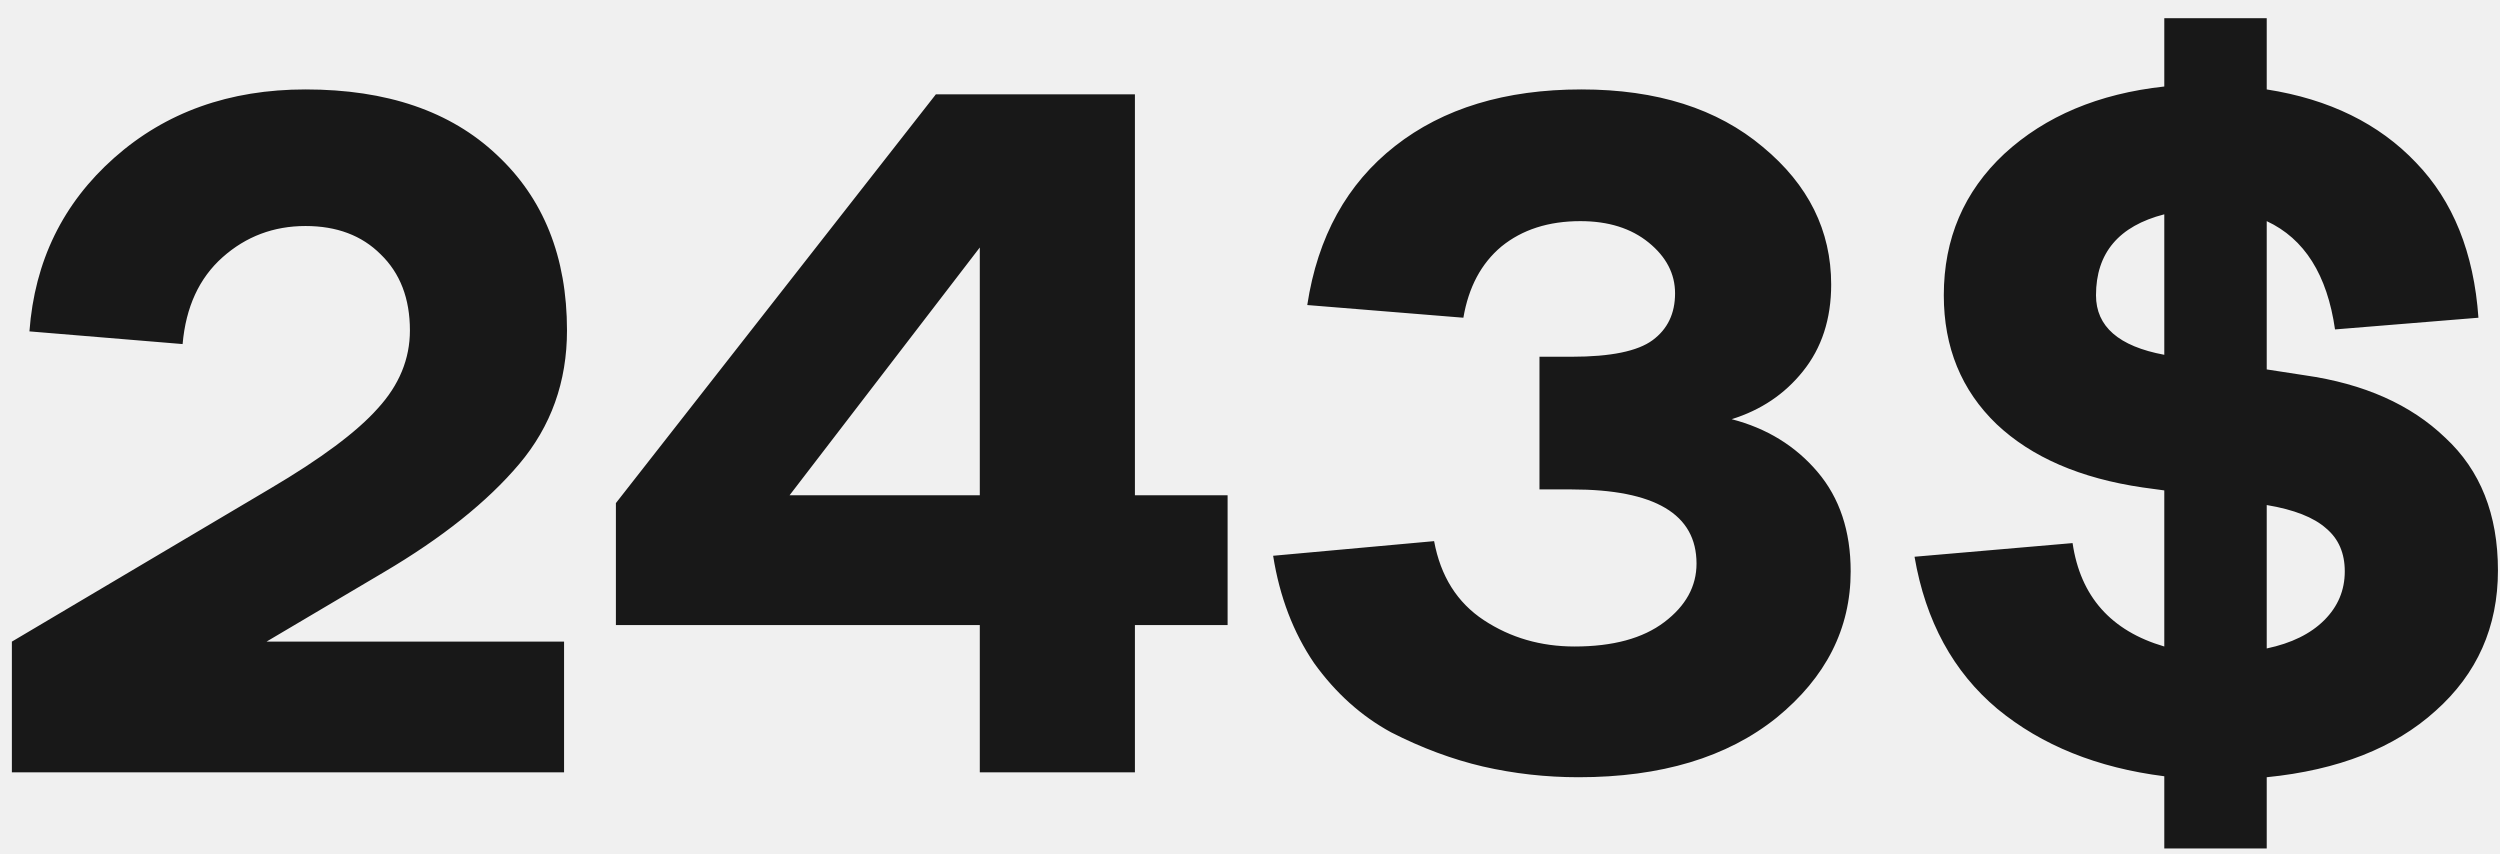
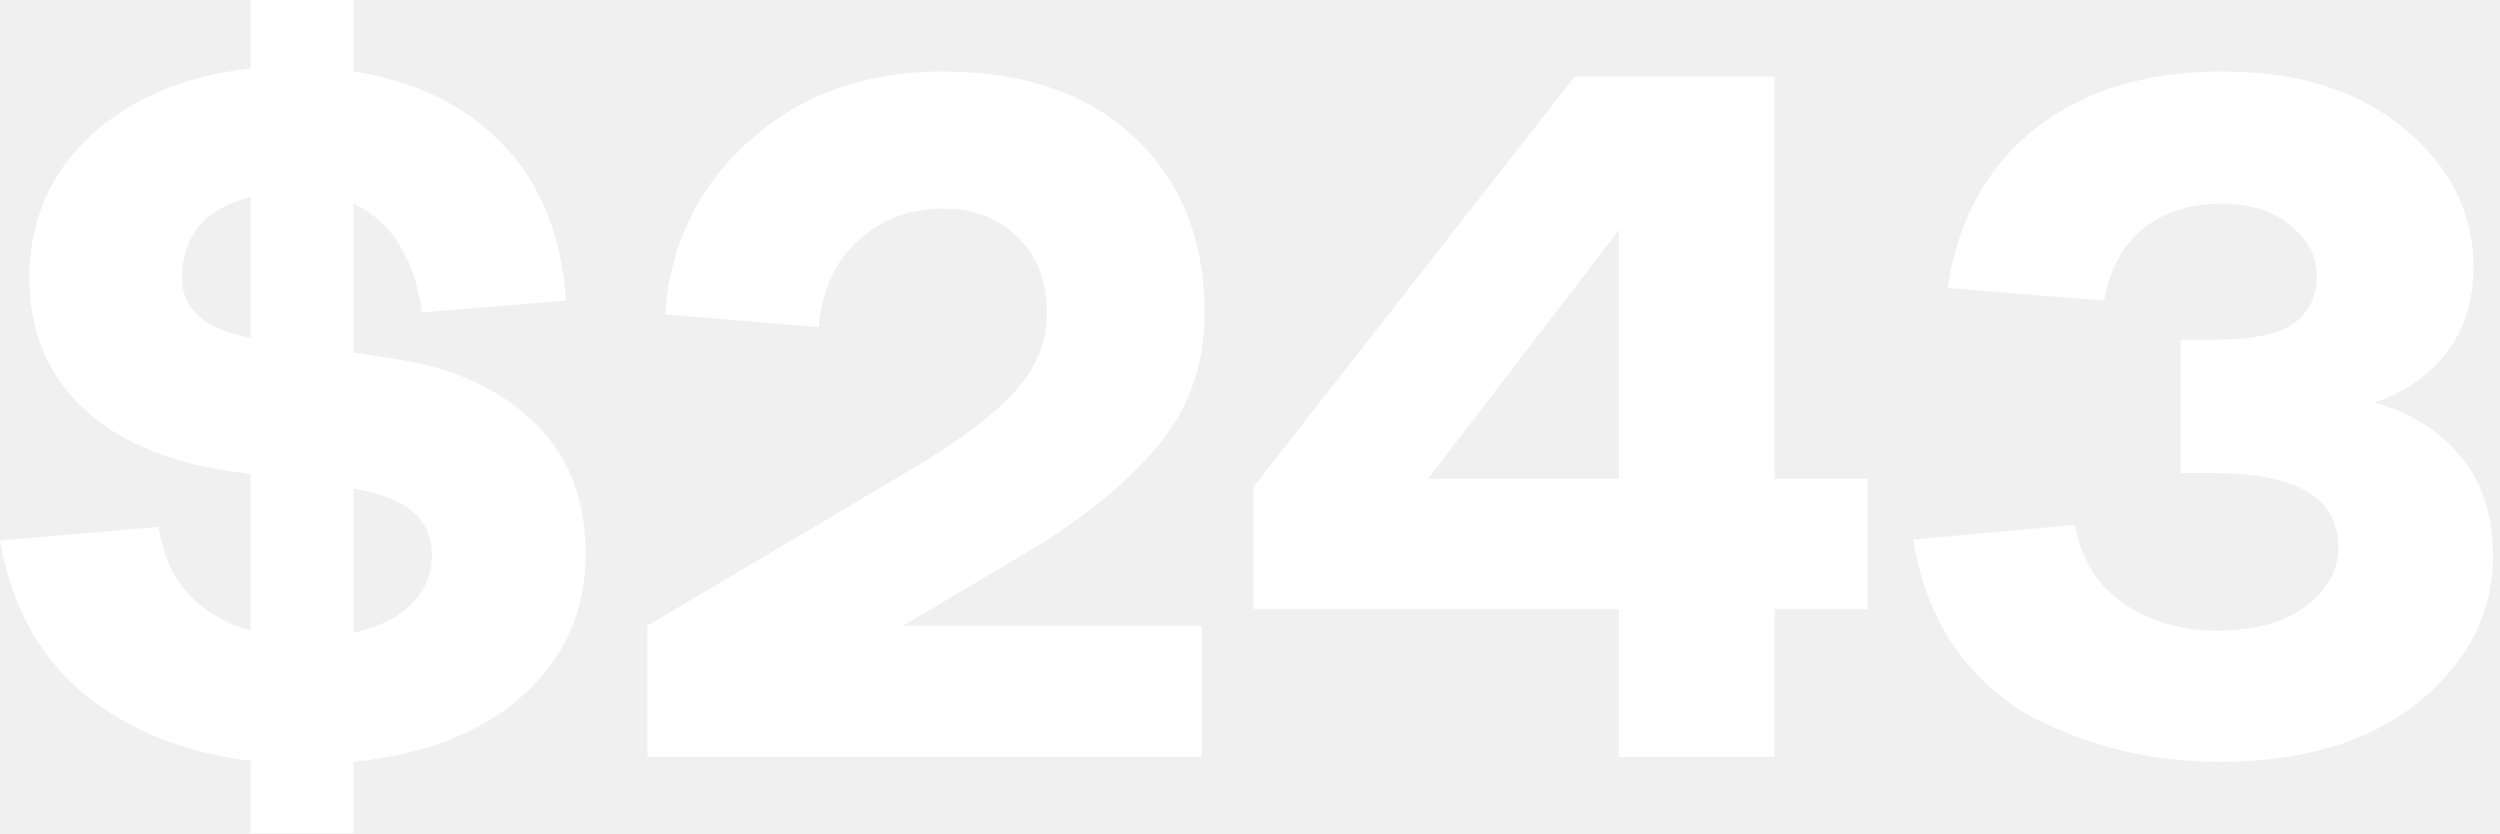
- <svg xmlns="http://www.w3.org/2000/svg" width="123" height="42" viewBox="0 0 123 42" fill="none">
-   <path d="M0.584 38V31.568L13.304 24.032C15.8 22.56 17.56 21.248 18.584 20.096C19.64 18.944 20.168 17.664 20.168 16.256C20.168 14.688 19.688 13.44 18.728 12.512C17.8 11.584 16.568 11.12 15.032 11.12C13.464 11.12 12.104 11.632 10.952 12.656C9.8 13.68 9.144 15.104 8.984 16.928L1.448 16.304C1.704 12.848 3.096 10 5.624 7.76C8.152 5.52 11.288 4.4 15.032 4.4C19.032 4.4 22.168 5.472 24.44 7.616C26.744 9.76 27.896 12.64 27.896 16.256C27.896 18.784 27.112 20.976 25.544 22.832C23.976 24.688 21.752 26.464 18.872 28.16L13.112 31.568H27.752V38H0.584ZM48.206 38V30.752H30.302V24.752L46.046 4.64H55.838V24.368H60.398V30.752H55.838V38H48.206ZM38.846 24.368H48.206V12.176L38.846 24.368ZM77.662 38.24C76.061 38.24 74.493 38.064 72.957 37.712C71.454 37.36 69.95 36.8 68.445 36.032C66.974 35.232 65.71 34.096 64.653 32.624C63.63 31.12 62.958 29.36 62.638 27.344L70.558 26.624C70.877 28.352 71.694 29.648 73.005 30.512C74.317 31.376 75.805 31.808 77.469 31.808C79.358 31.808 80.829 31.408 81.885 30.608C82.942 29.808 83.469 28.848 83.469 27.728C83.469 25.296 81.421 24.08 77.326 24.08H75.742V17.552H77.326C79.246 17.552 80.573 17.28 81.309 16.736C82.046 16.192 82.413 15.424 82.413 14.432C82.413 13.472 81.981 12.64 81.118 11.936C80.254 11.232 79.133 10.88 77.757 10.88C76.189 10.88 74.894 11.296 73.87 12.128C72.877 12.96 72.254 14.128 71.998 15.632L64.317 15.008C64.829 11.648 66.269 9.04 68.638 7.184C71.005 5.328 74.061 4.4 77.805 4.4C81.517 4.4 84.493 5.344 86.734 7.232C88.974 9.088 90.094 11.344 90.094 14C90.094 15.696 89.629 17.12 88.701 18.272C87.805 19.392 86.638 20.176 85.198 20.624C86.925 21.072 88.334 21.936 89.421 23.216C90.51 24.496 91.053 26.128 91.053 28.112C91.053 30.928 89.838 33.328 87.406 35.312C84.974 37.264 81.725 38.24 77.662 38.24ZM122.899 28.064C122.899 30.848 121.875 33.152 119.827 34.976C117.811 36.8 115.043 37.888 111.523 38.24V41.744H106.483V38.192C103.187 37.776 100.451 36.672 98.275 34.88C96.099 33.056 94.739 30.56 94.195 27.392L101.971 26.72C102.355 29.344 103.859 31.04 106.483 31.808V24.128L105.427 23.984C102.355 23.536 99.954 22.496 98.227 20.864C96.499 19.2 95.635 17.088 95.635 14.528C95.635 11.744 96.626 9.424 98.611 7.568C100.627 5.712 103.251 4.608 106.483 4.256V0.896H111.523V4.4C114.595 4.88 117.043 6.08 118.867 8C120.691 9.888 121.715 12.432 121.939 15.632L114.883 16.208C114.499 13.52 113.379 11.744 111.523 10.88V18.176L113.395 18.464C116.307 18.88 118.611 19.904 120.307 21.536C122.035 23.136 122.899 25.312 122.899 28.064ZM103.123 14.528C103.123 16.064 104.243 17.04 106.483 17.456V10.544C104.243 11.12 103.123 12.448 103.123 14.528ZM111.523 31.904C112.739 31.648 113.683 31.184 114.355 30.512C115.027 29.84 115.363 29.04 115.363 28.112C115.363 27.216 115.059 26.512 114.451 26C113.843 25.456 112.867 25.072 111.523 24.848V31.904Z" fill="#181818" />
+ <svg xmlns="http://www.w3.org/2000/svg" width="120" height="40" viewBox="0 0 120 40" fill="none">
+   <path d="M28.108 26.604C28.108 29.33 27.105 31.586 25.1 33.373C23.126 35.159 20.415 36.224 16.968 36.569V40H12.033V36.522C8.805 36.114 6.126 35.033 3.995 33.279C1.864 31.492 0.533 29.048 0 25.946L7.615 25.288C7.991 27.857 9.463 29.518 12.033 30.27V22.75L10.999 22.609C7.991 22.17 5.64 21.152 3.948 19.553C2.256 17.924 1.41 15.856 1.41 13.349C1.41 10.623 2.382 8.351 4.324 6.533C6.298 4.716 8.868 3.635 12.033 3.29V0H16.968V3.431C19.977 3.901 22.374 5.076 24.16 6.957C25.946 8.805 26.949 11.296 27.168 14.43L20.259 14.994C19.883 12.362 18.786 10.623 16.968 9.777V16.921L18.801 17.203C21.653 17.611 23.909 18.613 25.57 20.212C27.262 21.778 28.108 23.909 28.108 26.604ZM8.743 13.349C8.743 14.853 9.839 15.809 12.033 16.216V9.448C9.839 10.012 8.743 11.312 8.743 13.349ZM16.968 30.364C18.159 30.114 19.083 29.659 19.741 29.001C20.399 28.343 20.729 27.56 20.729 26.651C20.729 25.774 20.431 25.084 19.835 24.583C19.24 24.05 18.284 23.674 16.968 23.455V30.364Z" fill="white" />
+   <path d="M31.075 36.334V30.035L43.53 22.656C45.975 21.214 47.698 19.93 48.701 18.801C49.735 17.673 50.252 16.42 50.252 15.041C50.252 13.506 49.782 12.284 48.842 11.375C47.933 10.466 46.727 10.012 45.222 10.012C43.687 10.012 42.355 10.513 41.227 11.516C40.099 12.519 39.457 13.913 39.3 15.699L31.921 15.088C32.171 11.704 33.534 8.915 36.01 6.721C38.485 4.528 41.556 3.431 45.222 3.431C49.139 3.431 52.21 4.481 54.435 6.58C56.691 8.68 57.819 11.5 57.819 15.041C57.819 17.517 57.052 19.663 55.516 21.481C53.981 23.298 51.803 25.037 48.983 26.698L43.342 30.035H57.678V36.334H31.075Z" fill="white" />
+   <path d="M77.707 36.334V29.236H60.175V23.361L75.592 3.666H85.181V22.985H89.646V29.236H85.181V36.334H77.707ZM68.542 22.985H77.707V11.046L68.542 22.985Z" fill="white" />
+   <path d="M106.552 36.569C104.985 36.569 103.45 36.396 101.945 36.052C100.473 35.707 99 35.159 97.527 34.407C96.086 33.623 94.848 32.511 93.814 31.069C92.811 29.597 92.153 27.873 91.84 25.899L99.595 25.194C99.909 26.886 100.708 28.155 101.993 29.001C103.277 29.847 104.734 30.27 106.364 30.27C108.213 30.27 109.654 29.879 110.688 29.095C111.722 28.312 112.239 27.372 112.239 26.275C112.239 23.893 110.234 22.703 106.223 22.703H104.672V16.31H106.223C108.103 16.31 109.403 16.044 110.124 15.511C110.845 14.979 111.205 14.226 111.205 13.255C111.205 12.315 110.782 11.5 109.936 10.811C109.09 10.121 107.993 9.777 106.646 9.777C105.11 9.777 103.841 10.184 102.839 10.999C101.867 11.814 101.256 12.957 101.005 14.43L93.485 13.819C93.986 10.529 95.396 7.975 97.715 6.157C100.034 4.34 103.027 3.431 106.693 3.431C110.328 3.431 113.242 4.356 115.436 6.204C117.629 8.022 118.726 10.231 118.726 12.832C118.726 14.493 118.271 15.887 117.363 17.015C116.485 18.112 115.341 18.88 113.931 19.318C115.624 19.757 117.002 20.603 118.068 21.857C119.133 23.11 119.666 24.708 119.666 26.651C119.666 29.409 118.475 31.759 116.094 33.702C113.712 35.613 110.531 36.569 106.552 36.569Z" fill="white" />
</svg>
